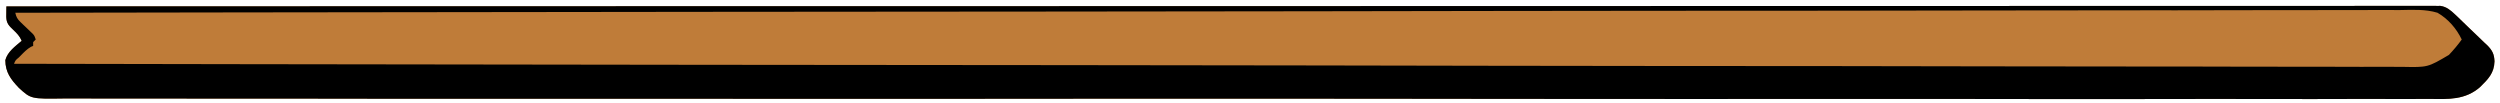
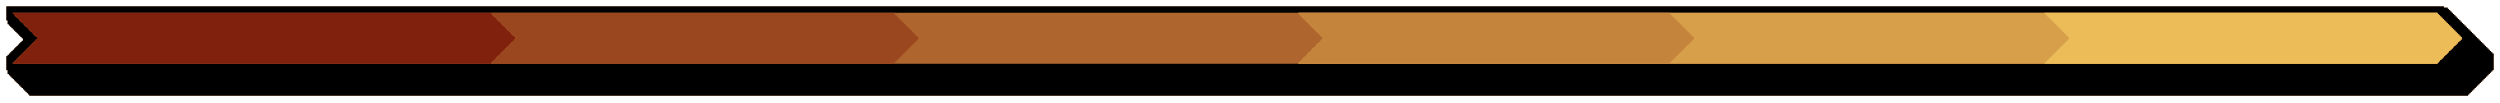
<svg xmlns="http://www.w3.org/2000/svg" version="1.1" width="1960" height="80">
-   <path d="M0 0 C58.448 -0.017 116.896 -0.032 175.344 -0.048 C177.06 -0.048 177.06 -0.048 178.81 -0.049 C284.467 -0.076 390.124 -0.102 544.318 -0.127 C546.357 -0.127 548.395 -0.127 550.433 -0.128 C608.183 -0.137 665.933 -0.145 723.683 -0.152 C725.82 -0.153 727.958 -0.153 730.095 -0.153 C730.801 -0.153 731.507 -0.153 732.234 -0.153 C758.778 -0.157 785.323 -0.161 811.867 -0.164 C814.751 -0.165 817.635 -0.165 820.519 -0.165 C888.609 -0.175 956.7 -0.186 1024.79 -0.206 C1025.507 -0.206 1026.223 -0.206 1026.962 -0.207 C1050.801 -0.213 1074.641 -0.221 1098.48 -0.228 C1120.02 -0.234 1141.559 -0.24 1163.099 -0.246 C1163.807 -0.247 1164.514 -0.247 1165.243 -0.247 C1209.545 -0.259 1253.848 -0.268 1298.15 -0.273 C1298.834 -0.273 1299.518 -0.274 1300.223 -0.274 C1330.264 -0.277 1360.305 -0.28 1390.346 -0.282 C1402.431 -0.283 1414.516 -0.284 1426.601 -0.284 C1428.604 -0.285 1430.608 -0.285 1432.612 -0.285 C1463.277 -0.287 1493.942 -0.292 1524.607 -0.304 C1525.599 -0.305 1525.599 -0.305 1526.612 -0.305 C1537.918 -0.309 1549.225 -0.314 1560.531 -0.319 C1603.463 -0.337 1646.394 -0.345 1689.326 -0.341 C1695.251 -0.34 1701.176 -0.34 1707.101 -0.339 C1708.263 -0.339 1709.424 -0.339 1710.621 -0.339 C1729.055 -0.338 1747.49 -0.347 1765.924 -0.36 C1784.026 -0.373 1802.127 -0.375 1820.229 -0.365 C1830.858 -0.36 1841.486 -0.363 1852.115 -0.379 C1859.16 -0.388 1866.204 -0.386 1873.249 -0.376 C1877.252 -0.37 1881.254 -0.369 1885.257 -0.382 C1888.884 -0.393 1892.51 -0.39 1896.137 -0.376 C1898.06 -0.373 1899.983 -0.384 1901.905 -0.395 C1903.61 -0.385 1903.61 -0.385 1905.349 -0.374 C1906.328 -0.374 1907.306 -0.374 1908.314 -0.375 C1913.052 0.286 1916.29 3.056 1919.689 6.255 C1920.709 7.213 1920.709 7.213 1921.75 8.19 C1924.816 11.125 1927.868 14.073 1930.904 17.039 C1932.505 18.592 1934.12 20.132 1935.748 21.658 C1938.111 23.873 1940.427 26.13 1942.738 28.398 C1943.466 29.066 1944.194 29.733 1944.944 30.42 C1948.908 34.416 1950.492 37.434 1950.689 43.118 C1950.425 52.404 1945.669 57.056 1939.329 63.305 C1927.788 73.386 1914.546 72.819 1900.073 72.54 C1896.011 72.485 1891.951 72.547 1887.889 72.594 C1880.759 72.659 1873.632 72.651 1866.501 72.594 C1855.828 72.509 1845.156 72.54 1834.483 72.593 C1816.289 72.68 1798.097 72.672 1779.903 72.613 C1761.471 72.553 1743.041 72.537 1724.609 72.573 C1723.444 72.575 1722.279 72.578 1721.079 72.58 C1716.333 72.589 1711.588 72.599 1706.843 72.609 C1662.665 72.704 1618.488 72.7 1574.31 72.634 C1563.688 72.618 1553.066 72.603 1542.444 72.588 C1541.783 72.587 1541.123 72.586 1540.442 72.585 C1509.826 72.542 1479.211 72.545 1448.595 72.559 C1445.922 72.56 1443.25 72.561 1440.578 72.562 C1429.839 72.566 1419.1 72.571 1408.361 72.576 C1377.653 72.59 1346.946 72.597 1316.239 72.599 C1315.213 72.599 1315.213 72.599 1314.167 72.599 C1269.897 72.601 1225.627 72.573 1181.357 72.523 C1180.65 72.523 1179.943 72.522 1179.215 72.521 C1155.548 72.494 1131.88 72.466 1108.213 72.437 C1036.639 72.351 965.065 72.296 837.238 72.379 C830.764 72.384 824.29 72.389 817.817 72.394 C817.106 72.395 816.394 72.395 815.661 72.396 C799.902 72.408 784.142 72.42 768.383 72.431 C766.956 72.432 765.528 72.433 764.101 72.434 C719.851 72.466 675.601 72.477 631.351 72.462 C630.326 72.462 630.326 72.462 629.28 72.462 C598.591 72.452 567.903 72.437 537.214 72.416 C527.149 72.409 517.085 72.402 507.02 72.396 C503.681 72.393 500.342 72.391 497.003 72.389 C466.387 72.368 435.77 72.358 405.153 72.382 C403.834 72.383 402.514 72.384 401.154 72.385 C393.185 72.392 385.216 72.399 377.247 72.405 C330.558 72.445 283.871 72.427 237.183 72.32 C232.454 72.309 227.725 72.299 222.997 72.289 C221.836 72.286 220.676 72.284 219.48 72.281 C201.096 72.243 182.713 72.261 164.329 72.303 C146.257 72.344 128.186 72.323 110.114 72.238 C99.516 72.189 88.92 72.187 78.322 72.254 C71.282 72.294 64.244 72.272 57.205 72.2 C53.214 72.16 49.227 72.147 45.236 72.21 C19.324 72.591 19.324 72.591 9.819 63.915 C3.432 57.211 -0.768 51.678 -0.832 42.141 C0.911 35.563 6.983 31.278 12 27 C10.479 23.35 8.288 21.142 5.438 18.438 C1.938 15.117 0.083 13.293 -0.098 8.301 C-0.086 7.315 -0.074 6.329 -0.062 5.312 C-0.053 4.319 -0.044 3.325 -0.035 2.301 C-0.024 1.542 -0.012 0.782 0 0 Z " fill="#BF7C39" transform="translate(5,5)" />
-   <path d="M0 0 C58.448 -0.017 116.896 -0.032 175.344 -0.048 C177.06 -0.048 177.06 -0.048 178.81 -0.049 C284.467 -0.076 390.124 -0.102 544.318 -0.127 C546.357 -0.127 548.395 -0.127 550.433 -0.128 C608.183 -0.137 665.933 -0.145 723.683 -0.152 C725.82 -0.153 727.958 -0.153 730.095 -0.153 C730.801 -0.153 731.507 -0.153 732.234 -0.153 C758.778 -0.157 785.323 -0.161 811.867 -0.164 C814.751 -0.165 817.635 -0.165 820.519 -0.165 C888.609 -0.175 956.7 -0.186 1024.79 -0.206 C1025.507 -0.206 1026.223 -0.206 1026.962 -0.207 C1050.801 -0.213 1074.641 -0.221 1098.48 -0.228 C1120.02 -0.234 1141.559 -0.24 1163.099 -0.246 C1163.807 -0.247 1164.514 -0.247 1165.243 -0.247 C1209.545 -0.259 1253.848 -0.268 1298.15 -0.273 C1298.834 -0.273 1299.518 -0.274 1300.223 -0.274 C1330.264 -0.277 1360.305 -0.28 1390.346 -0.282 C1402.431 -0.283 1414.516 -0.284 1426.601 -0.284 C1428.604 -0.285 1430.608 -0.285 1432.612 -0.285 C1463.277 -0.287 1493.942 -0.292 1524.607 -0.304 C1525.599 -0.305 1525.599 -0.305 1526.612 -0.305 C1537.918 -0.309 1549.225 -0.314 1560.531 -0.319 C1603.463 -0.337 1646.394 -0.345 1689.326 -0.341 C1695.251 -0.34 1701.176 -0.34 1707.101 -0.339 C1708.263 -0.339 1709.424 -0.339 1710.621 -0.339 C1729.055 -0.338 1747.49 -0.347 1765.924 -0.36 C1784.026 -0.373 1802.127 -0.375 1820.229 -0.365 C1830.858 -0.36 1841.486 -0.363 1852.115 -0.379 C1859.16 -0.388 1866.204 -0.386 1873.249 -0.376 C1877.252 -0.37 1881.254 -0.369 1885.257 -0.382 C1888.884 -0.393 1892.51 -0.39 1896.137 -0.376 C1898.06 -0.373 1899.983 -0.384 1901.905 -0.395 C1903.61 -0.385 1903.61 -0.385 1905.349 -0.374 C1906.328 -0.374 1907.306 -0.374 1908.314 -0.375 C1913.052 0.286 1916.29 3.056 1919.689 6.255 C1920.709 7.213 1920.709 7.213 1921.75 8.19 C1924.816 11.125 1927.868 14.073 1930.904 17.039 C1932.505 18.592 1934.12 20.132 1935.748 21.658 C1938.111 23.873 1940.427 26.13 1942.738 28.398 C1943.466 29.066 1944.194 29.733 1944.944 30.42 C1948.908 34.416 1950.492 37.434 1950.689 43.118 C1950.425 52.404 1945.669 57.056 1939.329 63.305 C1927.788 73.386 1914.546 72.819 1900.073 72.54 C1896.011 72.485 1891.951 72.547 1887.889 72.594 C1880.759 72.659 1873.632 72.651 1866.501 72.594 C1855.828 72.509 1845.156 72.54 1834.483 72.593 C1816.289 72.68 1798.097 72.672 1779.903 72.613 C1761.471 72.553 1743.041 72.537 1724.609 72.573 C1723.444 72.575 1722.279 72.578 1721.079 72.58 C1716.333 72.589 1711.588 72.599 1706.843 72.609 C1662.665 72.704 1618.488 72.7 1574.31 72.634 C1563.688 72.618 1553.066 72.603 1542.444 72.588 C1541.783 72.587 1541.123 72.586 1540.442 72.585 C1509.826 72.542 1479.211 72.545 1448.595 72.559 C1445.922 72.56 1443.25 72.561 1440.578 72.562 C1429.839 72.566 1419.1 72.571 1408.361 72.576 C1377.653 72.59 1346.946 72.597 1316.239 72.599 C1315.213 72.599 1315.213 72.599 1314.167 72.599 C1269.897 72.601 1225.627 72.573 1181.357 72.523 C1180.65 72.523 1179.943 72.522 1179.215 72.521 C1155.548 72.494 1131.88 72.466 1108.213 72.437 C1036.639 72.351 965.065 72.296 837.238 72.379 C830.764 72.384 824.29 72.389 817.817 72.394 C817.106 72.395 816.394 72.395 815.661 72.396 C799.902 72.408 784.142 72.42 768.383 72.431 C766.956 72.432 765.528 72.433 764.101 72.434 C719.851 72.466 675.601 72.477 631.351 72.462 C630.326 72.462 630.326 72.462 629.28 72.462 C598.591 72.452 567.903 72.437 537.214 72.416 C527.149 72.409 517.085 72.402 507.02 72.396 C503.681 72.393 500.342 72.391 497.003 72.389 C466.387 72.368 435.77 72.358 405.153 72.382 C403.834 72.383 402.514 72.384 401.154 72.385 C393.185 72.392 385.216 72.399 377.247 72.405 C330.558 72.445 283.871 72.427 237.183 72.32 C232.454 72.309 227.725 72.299 222.997 72.289 C221.836 72.286 220.676 72.284 219.48 72.281 C201.096 72.243 182.713 72.261 164.329 72.303 C146.257 72.344 128.186 72.323 110.114 72.238 C99.516 72.189 88.92 72.187 78.322 72.254 C71.282 72.294 64.244 72.272 57.205 72.2 C53.214 72.16 49.227 72.147 45.236 72.21 C19.324 72.591 19.324 72.591 9.819 63.915 C3.432 57.211 -0.768 51.678 -0.832 42.141 C0.911 35.563 6.983 31.278 12 27 C10.479 23.35 8.288 21.142 5.438 18.438 C1.938 15.117 0.083 13.293 -0.098 8.301 C-0.086 7.315 -0.074 6.329 -0.062 5.312 C-0.053 4.319 -0.044 3.325 -0.035 2.301 C-0.024 1.542 -0.012 0.782 0 0 Z M7 5 C7.742 8.398 8.585 9.934 11.125 12.348 C11.749 12.953 12.373 13.558 13.016 14.182 C13.67 14.802 14.325 15.423 15 16.062 C16.296 17.299 17.588 18.539 18.875 19.785 C19.45 20.331 20.025 20.876 20.617 21.438 C22 23 22 23 23 26 C22.34 26.66 21.68 27.32 21 28 C21 28.99 21 29.98 21 31 C20.459 31.215 19.917 31.431 19.359 31.652 C16.172 33.473 13.792 35.958 11.25 38.562 C10.49 39.323 10.49 39.323 9.715 40.1 C7.146 42.198 7.146 42.198 6 45 C64.038 45.105 122.075 45.205 180.113 45.302 C181.816 45.304 181.816 45.304 183.554 45.307 C300.53 45.502 417.506 45.676 546.593 45.803 C548.618 45.805 550.643 45.807 552.667 45.808 C610.047 45.865 667.426 45.917 724.805 45.965 C726.929 45.967 729.052 45.968 731.176 45.97 C731.878 45.971 732.579 45.971 733.302 45.972 C759.676 45.994 786.051 46.017 812.426 46.04 C815.292 46.042 818.157 46.045 821.023 46.047 C888.658 46.107 956.293 46.181 1023.928 46.305 C1024.639 46.306 1025.351 46.307 1026.084 46.309 C1049.754 46.352 1073.423 46.397 1097.093 46.442 C1118.479 46.482 1139.865 46.522 1161.252 46.56 C1161.954 46.562 1162.657 46.563 1163.381 46.564 C1207.387 46.643 1251.393 46.699 1295.399 46.732 C1296.419 46.732 1296.419 46.732 1297.459 46.733 C1327.314 46.756 1357.169 46.773 1387.024 46.785 C1399.7 46.79 1412.376 46.796 1425.052 46.803 C1427.023 46.804 1427.023 46.804 1429.033 46.805 C1471.375 46.825 1513.716 46.907 1556.058 47.019 C1598.708 47.133 1641.358 47.187 1684.008 47.159 C1689.901 47.155 1695.795 47.152 1701.688 47.149 C1702.843 47.148 1703.999 47.148 1705.189 47.147 C1723.485 47.14 1741.78 47.197 1760.075 47.28 C1778.065 47.361 1796.053 47.374 1814.042 47.315 C1824.59 47.282 1835.135 47.302 1845.683 47.398 C1852.692 47.457 1859.699 47.447 1866.708 47.381 C1870.681 47.345 1874.648 47.339 1878.62 47.417 C1898.344 47.824 1898.344 47.824 1914.953 38.04 C1918.576 34.22 1921.912 30.264 1925 26 C1920.928 17.375 1914.278 9.774 1906 5 C1896.574 2.1 1886.361 2.704 1876.591 2.878 C1872.552 2.93 1868.514 2.883 1864.476 2.849 C1857.381 2.802 1850.289 2.819 1843.195 2.877 C1832.575 2.964 1821.957 2.951 1811.337 2.92 C1793.237 2.87 1775.138 2.9 1757.038 2.974 C1738.699 3.048 1720.36 3.085 1702.021 3.077 C1700.862 3.077 1699.703 3.076 1698.509 3.076 C1692.601 3.073 1686.692 3.07 1680.783 3.066 C1638.027 3.042 1595.272 3.101 1552.516 3.203 C1510.175 3.303 1467.834 3.369 1425.493 3.387 C1424.178 3.388 1422.863 3.388 1421.508 3.389 C1409.497 3.394 1397.486 3.399 1385.475 3.403 C1355.618 3.414 1325.76 3.431 1295.902 3.451 C1294.882 3.451 1294.882 3.451 1293.842 3.452 C1249.831 3.481 1205.819 3.533 1161.807 3.604 C1161.105 3.605 1160.402 3.606 1159.678 3.607 C1138.293 3.642 1116.908 3.678 1095.523 3.714 C1071.858 3.754 1048.193 3.794 1024.528 3.833 C1023.817 3.834 1023.105 3.835 1022.372 3.836 C954.766 3.947 887.161 4.012 819.555 4.064 C816.691 4.067 813.827 4.069 810.963 4.071 C784.607 4.092 758.252 4.112 731.896 4.132 C731.195 4.132 730.494 4.133 729.772 4.133 C727.65 4.135 725.528 4.137 723.407 4.138 C666.084 4.181 608.761 4.228 551.439 4.278 C549.416 4.28 547.394 4.282 545.371 4.284 C430.838 4.384 316.305 4.53 181.052 4.73 C179.347 4.733 179.347 4.733 177.607 4.735 C120.738 4.82 63.869 4.908 7 5 Z " fill="#000000" transform="translate(5,5)" />
+   <path d="M0,0 L1911,0 L1911,1 L1914,1 L1914,2 L1915,2 L1915,3 L1916,3 L1916,4 L1917,4 L1917,5 L1918,5 L1918,6 L1919,6 L1919,7 L1920,7 L1920,8 L1921,8 L1921,9 L1922,9 L1922,10 L1923,10 L1923,11 L1924,11 L1924,12 L1925,12 L1925,13 L1926,13 L1926,14 L1927,14 L1927,15 L1928,15 L1928,16 L1929,16 L1929,17 L1930,17 L1930,18 L1931,18 L1931,19 L1932,19 L1932,20 L1933,20 L1933,21 L1934,21 L1934,22 L1935,22 L1935,23 L1936,23 L1936,24 L1937,24 L1937,25 L1938,25 L1938,26 L1939,26 L1939,27 L1940,27 L1940,28 L1941,28 L1941,29 L1942,29 L1942,30 L1943,30 L1943,31 L1944,31 L1944,32 L1945,32 L1945,33 L1946,33 L1946,34 L1947,34 L1947,35 L1948,35 L1948,36 L1949,36 L1949,37 L1950,37 L1950,50 L1949,50 L1949,51 L1948,51 L1948,52 L1947,52 L1947,53 L1946,53 L1946,54 L1945,54 L1945,55 L1944,55 L1944,56 L1943,56 L1943,57 L1942,57 L1942,58 L1941,58 L1941,59 L1940,59 L1940,60 L1939,60 L1939,61 L1938,61 L1938,62 L1937,62 L1937,63 L1936,63 L1936,64 L1935,64 L1935,65 L1934,65 L1934,66 L1933,66 L1933,67 L1932,67 L1932,68 L1931,68 L1931,69 L1930,69 L1930,70 L18,70 L18,69 L17,69 L17,68 L16,68 L16,67 L15,67 L15,66 L14,66 L14,65 L13,65 L13,64 L12,64 L12,63 L11,63 L11,62 L10,62 L10,61 L9,61 L9,60 L8,60 L8,59 L7,59 L7,58 L6,58 L6,57 L5,57 L5,56 L4,56 L4,55 L3,55 L3,54 L2,54 L2,53 L1,53 L1,50 L0,50 L0,39 L1,39 L1,38 L2,38 L2,37 L3,37 L3,36 L4,36 L4,35 L5,35 L5,34 L6,34 L6,33 L7,33 L7,32 L8,32 L8,31 L9,31 L9,30 L10,30 L10,29 L11,29 L11,28 L12,28 L12,27 L13,27 L13,25 L12,25 L12,24 L11,24 L11,23 L10,23 L10,22 L9,22 L9,21 L8,21 L8,20 L7,20 L7,19 L6,19 L6,18 L5,18 L5,17 L4,17 L4,16 L3,16 L3,15 L2,15 L2,14 L1,14 L1,11 L0,11 Z " fill="#AF652E" transform="translate(5,5)" />
+   <path d="M0,0 L1911,0 L1911,1 L1914,1 L1914,2 L1915,2 L1915,3 L1916,3 L1916,4 L1917,4 L1917,5 L1918,5 L1918,6 L1919,6 L1919,7 L1920,7 L1920,8 L1921,8 L1921,9 L1922,9 L1922,10 L1923,10 L1923,11 L1924,11 L1924,12 L1925,12 L1925,13 L1926,13 L1926,14 L1927,14 L1927,15 L1928,15 L1928,16 L1929,16 L1929,17 L1930,17 L1930,18 L1931,18 L1931,19 L1932,19 L1932,20 L1933,20 L1933,21 L1934,21 L1934,22 L1935,22 L1935,23 L1936,23 L1936,24 L1937,24 L1937,25 L1938,25 L1938,26 L1939,26 L1939,27 L1940,27 L1940,28 L1941,28 L1941,29 L1942,29 L1942,30 L1943,30 L1943,31 L1944,31 L1944,32 L1945,32 L1945,33 L1946,33 L1946,34 L1947,34 L1947,35 L1948,35 L1948,36 L1949,36 L1949,37 L1950,37 L1950,50 L1949,50 L1949,51 L1948,51 L1948,52 L1947,52 L1947,53 L1946,53 L1946,54 L1945,54 L1945,55 L1944,55 L1944,56 L1943,56 L1943,57 L1942,57 L1942,58 L1941,58 L1941,59 L1940,59 L1940,60 L1939,60 L1939,61 L1938,61 L1938,62 L1937,62 L1937,63 L1936,63 L1936,64 L1935,64 L1935,65 L1934,65 L1934,66 L1933,66 L1933,67 L1932,67 L1932,68 L1931,68 L1931,69 L1930,69 L1930,70 L18,70 L18,69 L17,69 L17,68 L16,68 L16,67 L15,67 L15,66 L14,66 L14,65 L13,65 L13,64 L12,64 L12,63 L11,63 L11,62 L10,62 L10,61 L9,61 L9,60 L8,60 L8,59 L7,59 L7,58 L6,58 L6,57 L5,57 L5,56 L4,56 L4,55 L3,55 L3,54 L2,54 L2,53 L1,53 L1,50 L0,50 L0,39 L1,39 L1,38 L2,38 L2,37 L3,37 L3,36 L4,36 L4,35 L5,35 L5,34 L6,34 L6,33 L7,33 L7,32 L8,32 L8,31 L9,31 L9,30 L10,30 L10,29 L11,29 L11,28 L12,28 L12,27 L13,27 L13,25 L12,25 L12,24 L11,24 L11,23 L10,23 L10,22 L9,22 L9,21 L8,21 L8,20 L7,20 L7,19 L6,19 L6,18 L5,18 L5,17 L4,17 L4,16 L3,16 L3,15 L2,15 L2,14 L1,14 L1,11 L0,11 Z M5,5 L5,6 L6,6 L6,7 L7,7 L7,8 L8,8 L8,9 L9,9 L9,10 L10,10 L10,11 L11,11 L11,12 L12,12 L12,13 L13,13 L13,14 L14,14 L14,15 L15,15 L15,16 L16,16 L16,17 L17,17 L17,18 L18,18 L18,19 L19,19 L19,20 L20,20 L20,21 L21,21 L21,22 L22,22 L22,23 L23,23 L23,24 L24,24 L24,26 L23,26 L23,27 L22,27 L22,28 L21,28 L21,29 L20,29 L20,30 L19,30 L19,31 L18,31 L18,32 L17,32 L17,33 L16,33 L16,34 L15,34 L15,35 L14,35 L14,36 L13,36 L13,37 L12,37 L12,38 L11,38 L11,39 L10,39 L10,40 L9,40 L9,41 L8,41 L8,42 L7,42 L7,43 L6,43 L6,44 L5,44 L5,45 L1906,45 L1906,44 L1907,44 L1907,43 L1908,43 L1908,42 L1909,42 L1909,41 L1910,41 L1910,40 L1911,40 L1911,39 L1912,39 L1912,38 L1913,38 L1913,37 L1914,37 L1914,36 L1915,36 L1915,35 L1916,35 L1916,34 L1917,34 L1917,33 L1918,33 L1918,32 L1919,32 L1919,31 L1920,31 L1920,30 L1921,30 L1921,29 L1922,29 L1922,28 L1923,28 L1923,27 L1924,27 L1924,26 L1925,26 L1925,24 L1924,24 L1924,23 L1923,23 L1923,22 L1922,22 L1922,21 L1921,21 L1921,20 L1920,20 L1920,19 L1919,19 L1919,18 L1918,18 L1918,17 L1917,17 L1917,16 L1916,16 L1916,15 L1915,15 L1915,14 L1914,14 L1914,13 L1913,13 L1913,12 L1912,12 L1912,11 L1911,11 L1911,10 L1910,10 L1910,9 L1909,9 L1909,8 L1908,8 L1908,7 L1907,7 L1907,6 L1906,6 L1906,5 Z " fill="#000000" transform="translate(5,5)" />
+   <path d="M0,0 L893,0 L893,1 L894,1 L894,2 L895,2 L895,3 L896,3 L896,4 L897,4 L897,5 L898,5 L898,6 L899,6 L899,7 L900,7 L900,8 L901,8 L901,9 L902,9 L902,10 L903,10 L903,11 L904,11 L904,12 L905,12 L905,13 L906,13 L906,14 L907,14 L907,15 L908,15 L908,16 L909,16 L909,17 L910,17 L910,18 L911,18 L911,19 L912,19 L912,21 L911,21 L911,22 L910,22 L910,23 L909,23 L909,24 L908,24 L908,25 L907,25 L907,26 L906,26 L906,27 L905,27 L905,28 L904,28 L904,29 L903,29 L903,30 L902,30 L902,31 L901,31 L901,32 L900,32 L900,33 L899,33 L899,34 L898,34 L898,35 L897,35 L897,36 L896,36 L896,37 L895,37 L895,38 L894,38 L894,39 L893,39 L893,40 L0,40 L0,39 L1,39 L1,38 L2,38 L2,37 L3,37 L3,36 L4,36 L4,35 L5,35 L5,34 L6,34 L6,33 L7,33 L7,32 L8,32 L8,31 L9,31 L9,30 L10,30 L10,29 L11,29 L11,28 L12,28 L12,27 L13,27 L13,26 L14,26 L14,25 L15,25 L15,24 L16,24 L16,23 L17,23 L17,22 L18,22 L18,21 L19,21 L19,19 L18,19 L18,18 L17,18 L17,17 L16,17 L16,16 L15,16 L15,15 L14,15 L14,14 L13,14 L13,13 L12,13 L12,12 L11,12 L11,11 L10,11 L10,10 L9,10 L9,9 L8,9 L8,8 L7,8 L7,7 L6,7 L6,6 L5,6 L5,5 L4,5 L4,4 L3,4 L3,3 L2,3 L2,2 L1,2 L1,1 L0,1 Z " fill="#D89F4B" transform="translate(1018,10)" />
+   <path d="M0,0 L375,0 L375,1 L376,1 L376,2 L377,2 L377,3 L378,3 L378,4 L379,4 L379,5 L380,5 L380,6 L381,6 L381,7 L382,7 L382,8 L383,8 L383,9 L384,9 L384,10 L385,10 L385,11 L386,11 L386,12 L387,12 L387,13 L388,13 L388,14 L389,14 L389,15 L390,15 L390,16 L391,16 L391,17 L392,17 L392,18 L393,18 L393,19 L394,19 L394,21 L393,21 L393,22 L392,22 L392,23 L391,23 L391,24 L390,24 L390,25 L389,25 L389,26 L388,26 L388,27 L387,27 L387,28 L386,28 L386,29 L385,29 L385,30 L384,30 L384,31 L383,31 L383,32 L382,32 L382,33 L381,33 L381,34 L380,34 L380,35 L379,35 L379,36 L378,36 L378,37 L377,37 L377,38 L376,38 L376,39 L375,39 L375,40 L0,40 L0,39 L1,39 L1,38 L2,38 L2,37 L3,37 L3,36 L4,36 L4,35 L5,35 L5,34 L6,34 L6,33 L7,33 L7,32 L8,32 L8,31 L9,31 L9,30 L10,30 L10,29 L11,29 L11,28 L12,28 L12,27 L13,27 L13,26 L14,26 L14,25 L15,25 L15,24 L16,24 L16,23 L17,23 L17,22 L18,22 L18,21 L19,21 L19,19 L18,19 L18,18 L17,18 L17,17 L16,17 L16,16 L15,16 L15,15 L14,15 L14,14 L13,14 L13,13 L12,13 L12,12 L11,12 L11,11 L10,11 L10,10 L9,10 L9,9 L8,9 L8,8 L7,8 L7,7 L6,7 L6,6 L5,6 L5,5 L4,5 L4,4 L3,4 L3,3 L2,3 L2,2 L1,2 L1,1 L0,1 Z " fill="#80210D" transform="translate(10,10)" />
+   <path d="M0,0 L316,0 L316,1 L317,1 L317,2 L318,2 L318,3 L319,3 L319,4 L320,4 L320,5 L321,5 L321,6 L322,6 L322,7 L323,7 L323,8 L324,8 L324,9 L325,9 L325,10 L326,10 L326,11 L327,11 L327,12 L328,12 L328,13 L329,13 L329,14 L330,14 L330,15 L331,15 L331,16 L332,16 L332,17 L333,17 L333,18 L334,18 L334,19 L335,19 L335,21 L334,21 L334,22 L333,22 L333,23 L332,23 L332,24 L331,24 L331,25 L330,25 L330,26 L329,26 L329,27 L328,27 L328,28 L327,28 L327,29 L326,29 L326,30 L325,30 L325,31 L324,31 L324,32 L323,32 L323,33 L322,33 L322,34 L321,34 L321,35 L320,35 L320,36 L319,36 L319,37 L318,37 L318,38 L317,38 L317,39 L316,39 L316,40 L0,40 L0,39 L1,39 L1,38 L2,38 L2,37 L3,37 L3,36 L4,36 L4,35 L5,35 L5,34 L6,34 L6,33 L7,33 L7,32 L8,32 L8,31 L9,31 L9,30 L10,30 L10,29 L11,29 L11,28 L12,28 L12,27 L13,27 L13,26 L14,26 L14,25 L15,25 L15,24 L16,24 L16,23 L17,23 L17,22 L18,22 L18,21 L19,21 L19,19 L18,19 L18,18 L17,18 L17,17 L16,17 L16,16 L15,16 L15,15 L14,15 L14,14 L13,14 L13,13 L12,13 L12,12 L11,12 L11,11 L10,11 L10,10 L9,10 L9,9 L8,9 L8,8 L7,8 L7,7 L6,7 L6,6 L5,6 L5,5 L4,5 L4,4 L3,4 L3,3 L2,3 L2,2 L1,2 L1,1 L0,1 Z " fill="#9A471F" transform="translate(385,10)" />
+   <path d="M0,0 L308,0 L308,1 L309,1 L309,2 L310,2 L310,3 L311,3 L311,4 L312,4 L312,5 L313,5 L313,6 L314,6 L314,7 L315,7 L315,8 L316,8 L316,9 L317,9 L317,10 L318,10 L318,11 L319,11 L319,12 L320,12 L320,13 L321,13 L321,14 L322,14 L322,15 L323,15 L323,16 L324,16 L324,17 L325,17 L325,18 L326,18 L326,19 L327,19 L327,21 L326,21 L326,22 L325,22 L325,23 L324,23 L324,24 L323,24 L323,25 L322,25 L322,26 L321,26 L321,27 L320,27 L320,28 L319,28 L319,29 L318,29 L318,30 L317,30 L317,31 L316,31 L316,32 L315,32 L315,33 L314,33 L314,34 L313,34 L313,35 L312,35 L312,36 L311,36 L311,37 L310,37 L310,38 L309,38 L309,39 L308,39 L308,40 L0,40 L0,39 L1,39 L1,38 L2,38 L2,37 L3,37 L3,36 L4,36 L4,35 L5,35 L5,34 L6,34 L6,33 L7,33 L7,32 L8,32 L8,31 L9,31 L9,30 L10,30 L10,29 L11,29 L11,28 L12,28 L12,27 L13,27 L13,26 L14,26 L14,25 L15,25 L15,24 L16,24 L16,23 L17,23 L17,22 L18,22 L18,21 L19,21 L19,19 L18,19 L18,18 L17,18 L17,17 L16,17 L16,16 L15,16 L15,15 L14,15 L14,14 L13,14 L13,13 L12,13 L12,12 L11,12 L11,11 L10,11 L10,10 L9,10 L9,9 L8,9 L8,8 L7,8 L7,7 L6,7 L6,6 L5,6 L5,5 L4,5 L4,4 L3,4 L3,3 L2,3 L2,2 L1,2 L1,1 L0,1 Z " fill="#EBBC58" transform="translate(1603,10)" />
+   <path d="M0,0 L291,0 L291,1 L292,1 L292,2 L293,2 L293,3 L294,3 L294,4 L295,4 L295,5 L296,5 L296,6 L297,6 L297,7 L298,7 L298,8 L299,8 L299,9 L300,9 L300,10 L301,10 L301,11 L302,11 L302,12 L303,12 L303,13 L304,13 L304,14 L305,14 L305,15 L306,15 L306,16 L307,16 L307,17 L308,17 L308,18 L309,18 L309,19 L310,19 L310,21 L309,21 L309,22 L308,22 L308,23 L307,23 L307,24 L306,24 L306,25 L305,25 L305,26 L304,26 L304,27 L303,27 L303,28 L302,28 L302,29 L301,29 L301,30 L300,30 L300,31 L299,31 L299,32 L298,32 L298,33 L297,33 L297,34 L296,34 L296,35 L295,35 L295,36 L294,36 L294,37 L293,37 L293,38 L292,38 L292,39 L291,39 L291,40 L0,40 L0,39 L1,39 L1,38 L2,38 L2,37 L3,37 L3,36 L4,36 L4,35 L5,35 L5,34 L6,34 L6,33 L7,33 L7,32 L8,32 L8,31 L9,31 L9,30 L10,30 L10,29 L11,29 L11,28 L12,28 L12,27 L13,27 L13,26 L14,26 L14,25 L15,25 L15,24 L16,24 L16,23 L17,23 L17,22 L18,22 L18,21 L19,21 L19,19 L18,19 L18,18 L17,18 L17,17 L16,17 L16,16 L15,16 L15,15 L14,15 L14,14 L13,14 L13,13 L12,13 L12,12 L11,12 L11,11 L10,11 L10,10 L9,10 L9,9 L8,9 L8,8 L7,8 L7,7 L6,7 L6,6 L5,6 L5,5 L4,5 L4,4 L3,4 L3,3 L2,3 L2,2 L1,2 L1,1 L0,1 Z " fill="#C4843C" transform="translate(1018,10)" />
</svg>
